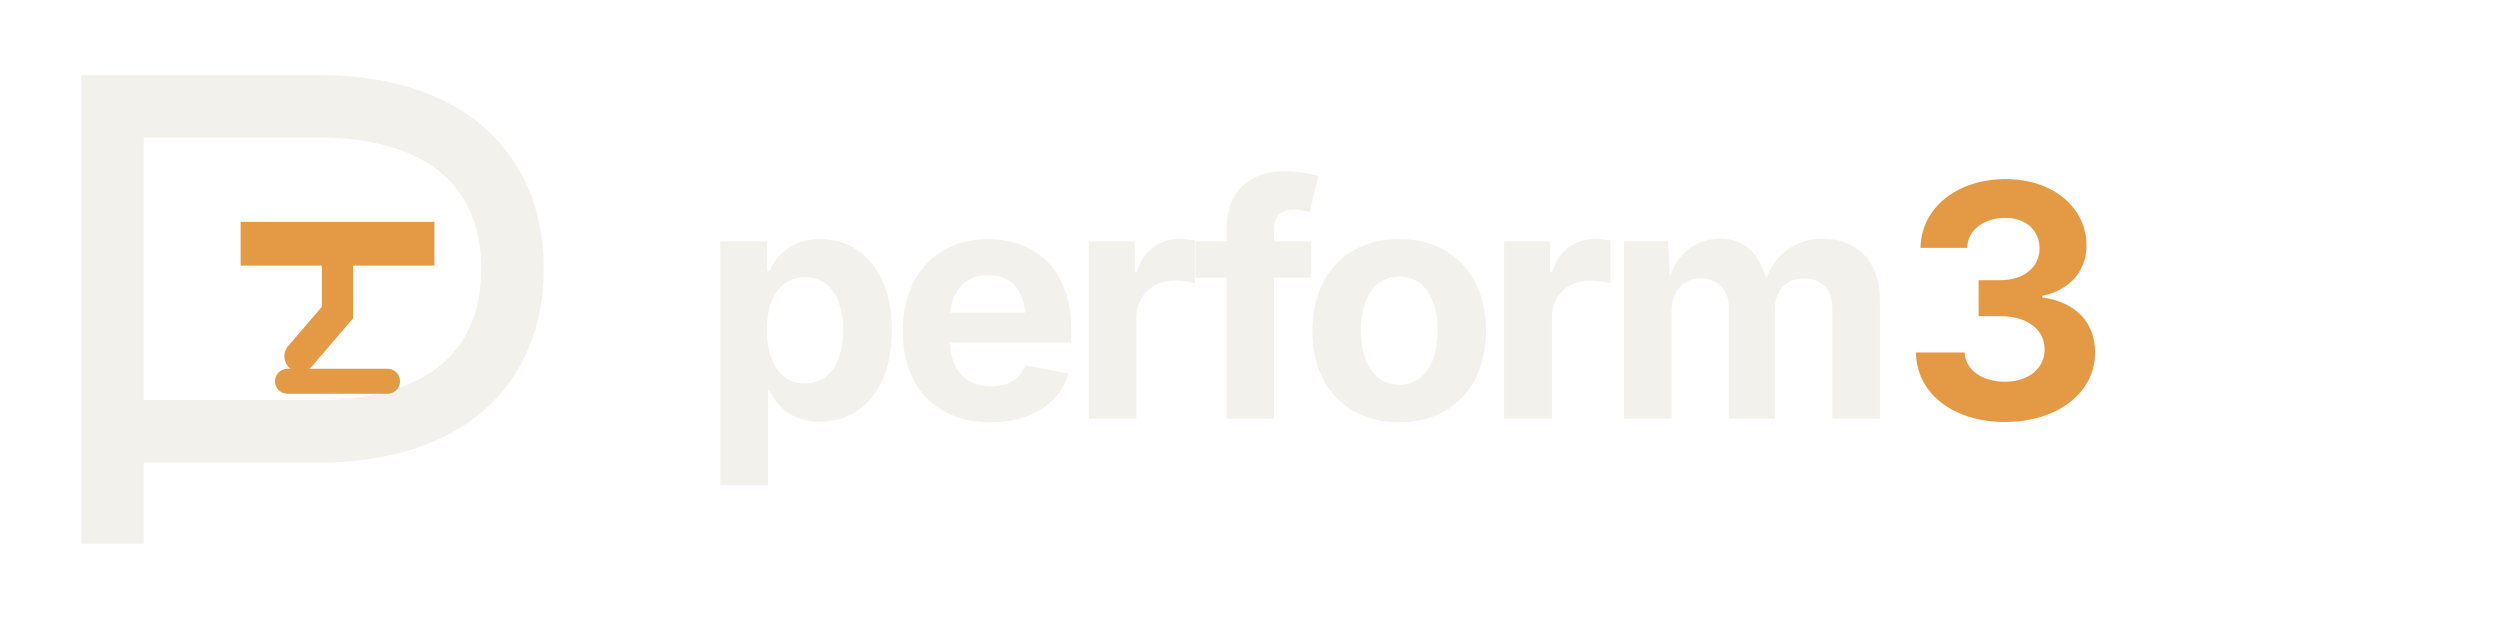
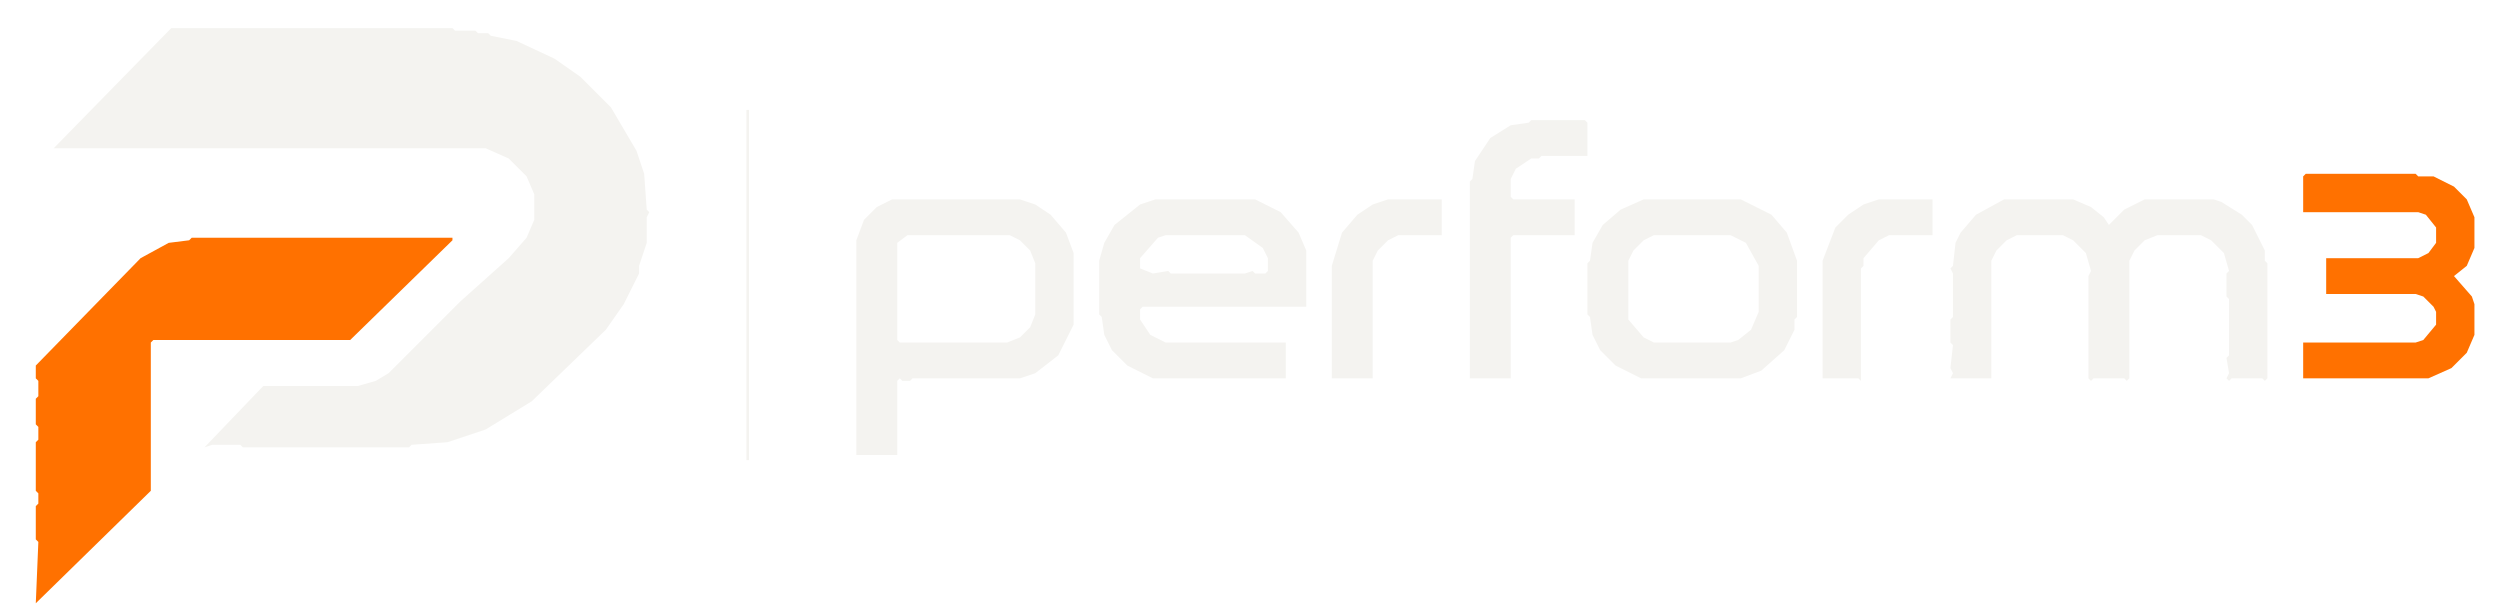
- <svg xmlns="http://www.w3.org/2000/svg" viewBox="0 0 400 100" role="img" aria-labelledby="title">
-   <g fill="none" stroke-linecap="square" stroke-linejoin="miter">
-     <path d="M18 82V17H51c20 0 31 10 31 26S71 69 51 69H18" stroke="#F3F1EC" stroke-width="10" />
-     <path d="M42 39h24" stroke="#E49A45" stroke-width="7" />
-     <path d="M54 39v11l-6 7" stroke="#E49A45" stroke-width="5" stroke-linecap="round" />
-     <path d="M46 61h16" stroke="#E49A45" stroke-width="4" stroke-linecap="round" />
-   </g>
-   <text x="112" y="67" fill="#F3F1EC" font-family="Inter, Avenir Next, Arial, sans-serif" font-size="52" font-weight="650" letter-spacing="-2.4">perform<tspan fill="#E49A45" font-weight="750">3</tspan>
-   </text>
+ <svg xmlns="http://www.w3.org/2000/svg" viewBox="0 0 978 238" role="img" aria-labelledby="title">
+   <path d="M 765.0,95.0 L 764.0,104.0 L 763.0,105.0 L 764.0,107.0 L 764.0,124.0 L 763.0,125.0 L 763.0,134.0 L 764.0,135.0 L 763.0,144.0 L 764.0,146.0 L 763.0,148.0 L 779.0,148.0 L 779.0,102.0 L 781.0,98.0 L 785.0,94.0 L 789.0,92.0 L 807.0,92.0 L 811.0,94.0 L 816.0,99.0 L 818.0,106.0 L 817.0,108.0 L 817.0,148.0 L 818.0,149.0 L 819.0,148.0 L 831.0,148.0 L 832.0,149.0 L 833.0,148.0 L 833.0,102.0 L 835.0,98.0 L 839.0,94.0 L 844.0,92.0 L 861.0,92.0 L 865.0,94.0 L 870.0,99.0 L 872.0,106.0 L 871.0,107.0 L 871.0,116.0 L 872.0,117.0 L 872.0,139.0 L 871.0,140.0 L 872.0,146.0 L 871.0,148.0 L 872.0,149.0 L 873.0,148.0 L 885.0,148.0 L 886.0,149.0 L 887.0,148.0 L 887.0,103.0 L 886.0,102.0 L 886.0,98.0 L 881.0,88.0 L 877.0,84.0 L 869.0,79.0 L 866.0,78.0 L 839.0,78.0 L 831.0,82.0 L 825.0,88.0 L 823.0,85.0 L 818.0,81.0 L 811.0,78.0 L 784.0,78.0 L 773.0,84.0 L 767.0,91.0 Z M 756.0,78.0 L 735.0,78.0 L 729.0,80.0 L 723.0,84.0 L 718.0,89.0 L 713.0,102.0 L 713.0,148.0 L 727.0,148.0 L 728.0,149.0 L 728.0,105.0 L 729.0,104.0 L 729.0,101.0 L 735.0,94.0 L 739.0,92.0 L 756.0,92.0 Z M 627.0,88.0 L 623.0,95.0 L 622.0,102.0 L 621.0,103.0 L 621.0,123.0 L 622.0,124.0 L 623.0,131.0 L 626.0,137.0 L 632.0,143.0 L 642.0,148.0 L 681.0,148.0 L 689.0,145.0 L 698.0,137.0 L 702.0,129.0 L 702.0,125.0 L 703.0,124.0 L 703.0,102.0 L 699.0,91.0 L 693.0,84.0 L 681.0,78.0 L 643.0,78.0 L 634.0,82.0 Z M 639.0,98.0 L 643.0,94.0 L 647.0,92.0 L 677.0,92.0 L 683.0,95.0 L 688.0,104.0 L 688.0,122.0 L 685.0,129.0 L 680.0,133.0 L 677.0,134.0 L 647.0,134.0 L 643.0,132.0 L 637.0,125.0 L 637.0,102.0 Z M 564.0,78.0 L 543.0,78.0 L 537.0,80.0 L 531.0,84.0 L 525.0,91.0 L 521.0,104.0 L 521.0,148.0 L 537.0,148.0 L 537.0,102.0 L 539.0,98.0 L 543.0,94.0 L 547.0,92.0 L 564.0,92.0 Z M 436.0,88.0 L 432.0,95.0 L 430.0,102.0 L 430.0,123.0 L 431.0,124.0 L 432.0,131.0 L 435.0,137.0 L 441.0,143.0 L 451.0,148.0 L 503.0,148.0 L 503.0,134.0 L 456.0,134.0 L 450.0,131.0 L 446.0,125.0 L 446.0,121.0 L 447.0,120.0 L 511.0,120.0 L 511.0,98.0 L 508.0,91.0 L 501.0,83.0 L 491.0,78.0 L 452.0,78.0 L 446.0,80.0 Z M 446.0,101.0 L 453.0,93.0 L 456.0,92.0 L 487.0,92.0 L 494.0,97.0 L 496.0,101.0 L 496.0,106.0 L 495.0,107.0 L 491.0,107.0 L 490.0,106.0 L 487.0,107.0 L 458.0,107.0 L 457.0,106.0 L 451.0,107.0 L 446.0,105.0 Z M 411.0,84.0 L 405.0,80.0 L 399.0,78.0 L 349.0,78.0 L 343.0,81.0 L 338.0,86.0 L 335.0,94.0 L 335.0,178.0 L 351.0,178.0 L 351.0,149.0 L 352.0,148.0 L 353.0,149.0 L 356.0,149.0 L 357.0,148.0 L 399.0,148.0 L 405.0,146.0 L 414.0,139.0 L 420.0,127.0 L 420.0,99.0 L 417.0,91.0 Z M 351.0,95.0 L 355.0,92.0 L 395.0,92.0 L 399.0,94.0 L 403.0,98.0 L 405.0,103.0 L 405.0,123.0 L 403.0,128.0 L 399.0,132.0 L 394.0,134.0 L 352.0,134.0 L 351.0,133.0 Z M 620.0,47.0 L 599.0,47.0 L 598.0,48.0 L 591.0,49.0 L 583.0,54.0 L 577.0,63.0 L 576.0,70.0 L 575.0,71.0 L 575.0,148.0 L 591.0,148.0 L 591.0,93.0 L 592.0,92.0 L 616.0,92.0 L 616.0,78.0 L 592.0,78.0 L 591.0,77.0 L 591.0,70.0 L 593.0,66.0 L 599.0,62.0 L 602.0,62.0 L 603.0,61.0 L 621.0,61.0 L 621.0,48.0 Z M 292.0,43.0 L 292.0,180.0 L 293.0,180.0 L 293.0,43.0 Z M 21.0,58.0 L 190.0,58.0 L 199.0,62.0 L 206.0,69.0 L 209.0,76.0 L 209.0,86.0 L 206.0,93.0 L 199.0,101.0 L 180.0,118.0 L 152.0,146.0 L 147.0,149.0 L 140.0,151.0 L 103.0,151.0 L 80.0,175.0 L 83.0,174.0 L 94.0,174.0 L 95.0,175.0 L 160.0,175.0 L 161.0,174.0 L 175.0,173.0 L 190.0,168.0 L 208.0,157.0 L 237.0,129.0 L 244.0,119.0 L 250.0,107.0 L 250.0,104.0 L 253.0,95.0 L 253.0,85.0 L 254.0,83.0 L 253.0,82.0 L 252.0,68.0 L 249.0,59.0 L 239.0,42.0 L 227.0,30.0 L 217.0,23.0 L 202.0,16.0 L 192.0,14.0 L 191.0,13.0 L 187.0,13.0 L 186.0,12.0 L 178.0,12.0 L 177.0,11.0 L 67.0,11.0 Z" fill="#F4F3F0" fill-rule="evenodd" />
+   <path d="M 177.0,93.0 L 75.0,93.0 L 74.0,94.0 L 66.0,95.0 L 55.0,101.0 L 14.0,143.0 L 14.0,148.0 L 15.0,149.0 L 15.0,155.0 L 14.0,156.0 L 14.0,166.0 L 15.0,167.0 L 15.0,172.0 L 14.0,173.0 L 14.0,192.0 L 15.0,193.0 L 15.0,197.0 L 14.0,198.0 L 14.0,211.0 L 15.0,212.0 L 14.0,236.0 L 59.0,192.0 L 59.0,134.0 L 60.0,133.0 L 137.0,133.0 L 177.0,94.0 Z M 902.0,68.0 L 901.0,69.0 L 901.0,83.0 L 946.0,83.0 L 949.0,84.0 L 953.0,89.0 L 953.0,95.0 L 950.0,99.0 L 946.0,101.0 L 910.0,101.0 L 910.0,115.0 L 945.0,115.0 L 948.0,116.0 L 952.0,120.0 L 953.0,122.0 L 953.0,127.0 L 948.0,133.0 L 945.0,134.0 L 901.0,134.0 L 901.0,148.0 L 950.0,148.0 L 959.0,144.0 L 965.0,138.0 L 968.0,131.0 L 968.0,119.0 L 967.0,116.0 L 960.0,108.0 L 965.0,104.0 L 968.0,97.0 L 968.0,85.0 L 965.0,78.0 L 960.0,73.0 L 952.0,69.0 L 946.0,69.0 L 945.0,68.0 Z" fill="#FF7100" fill-rule="evenodd" />
</svg>
